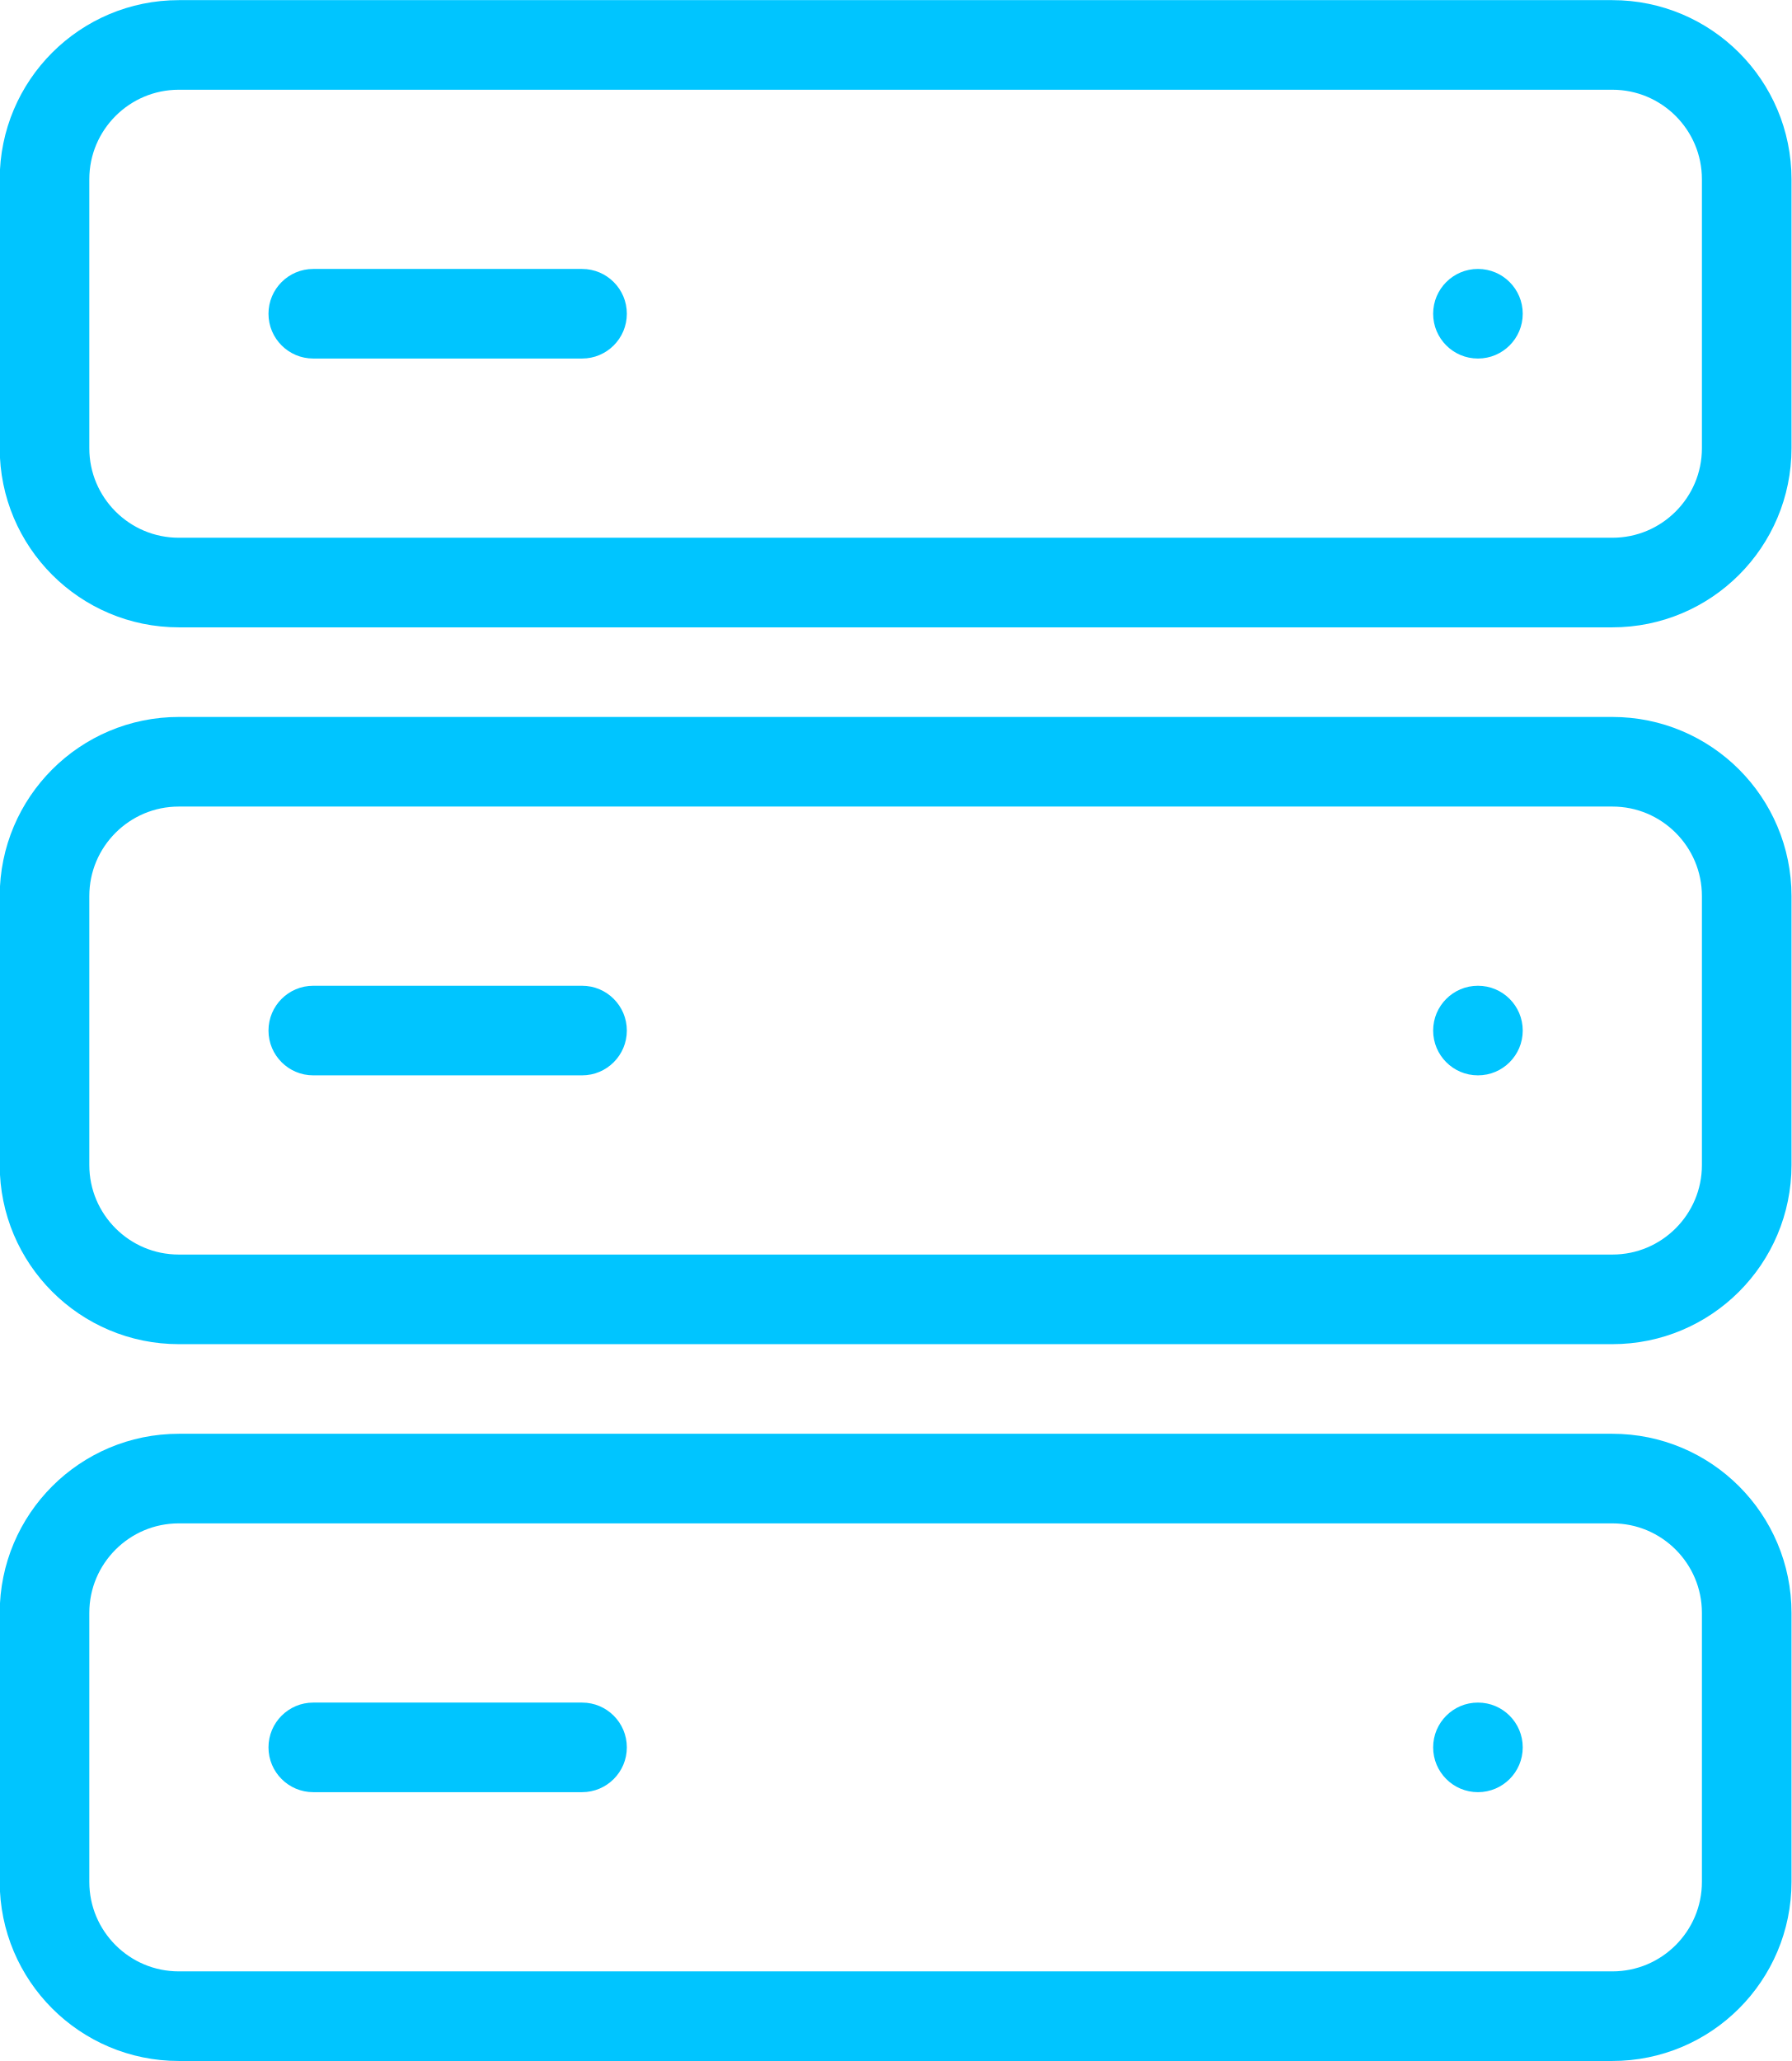
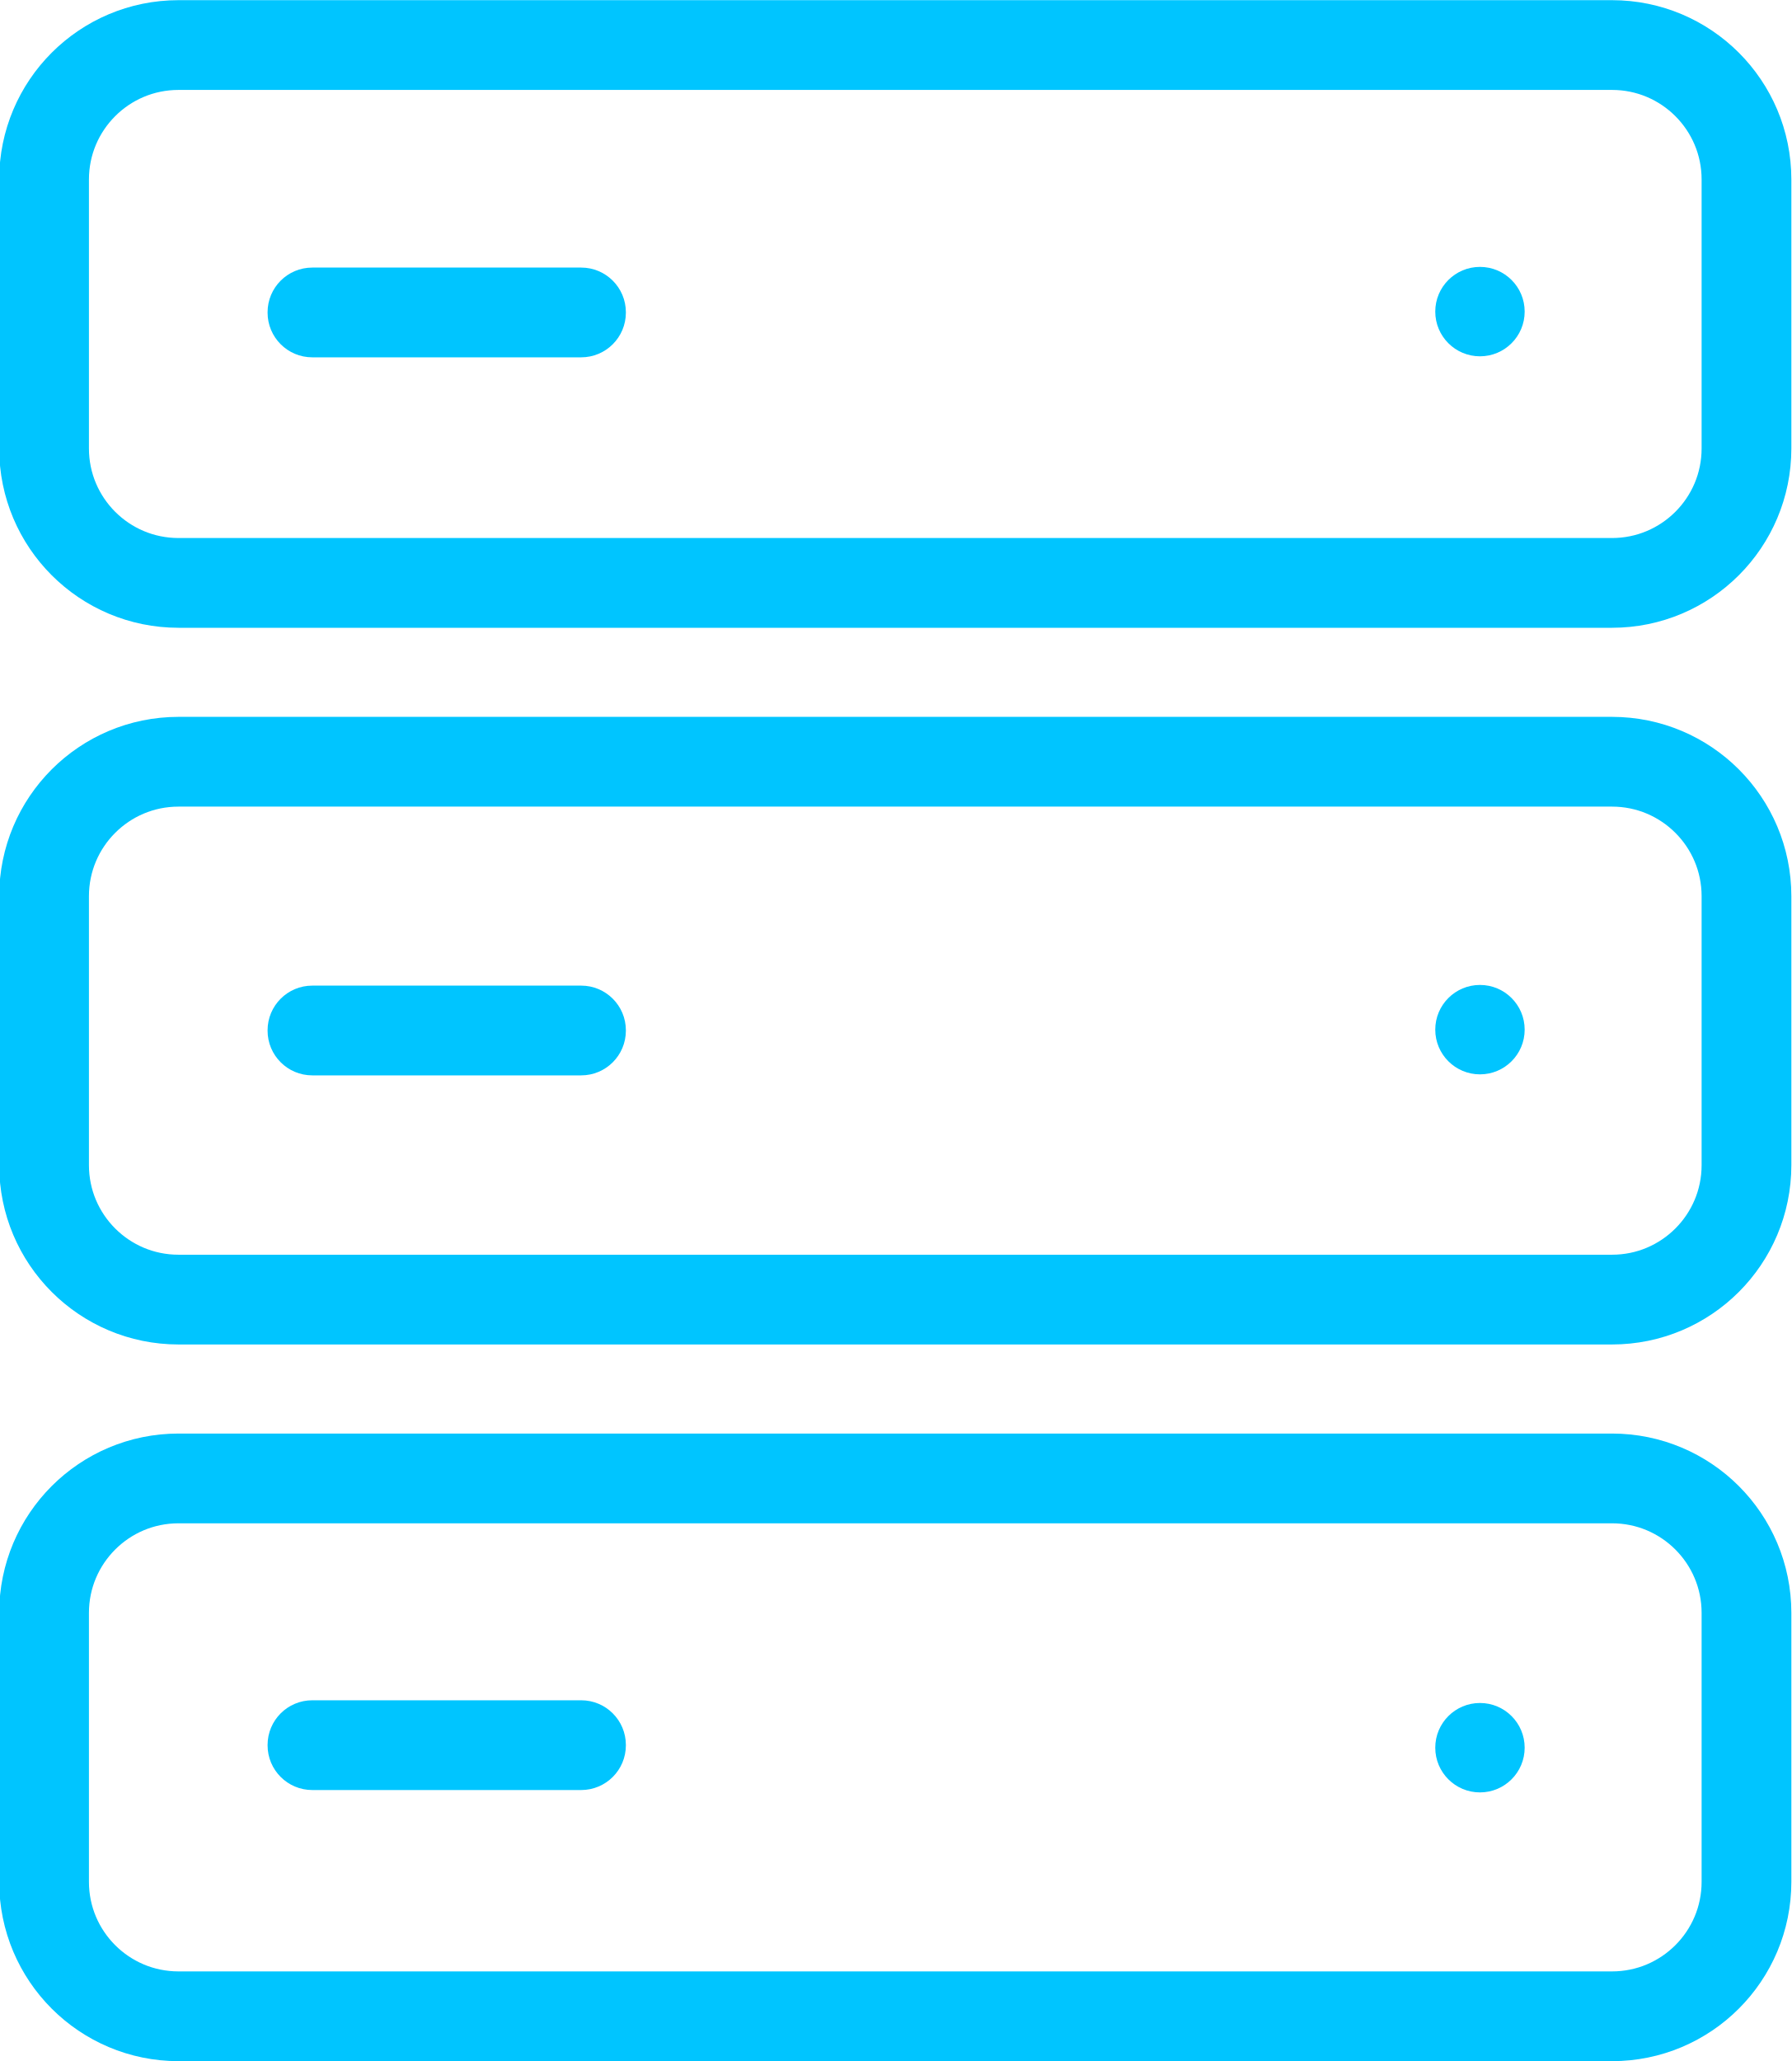
- <svg xmlns="http://www.w3.org/2000/svg" viewBox="0 0 5.292 6.085" height="23" width="20">
-   <g transform="matrix(.26458 0 0 .26458 -.53 0)" fill="none">
-     <path d="M2.5 2A1.5 1.5 0 014 .5h16A1.5 1.5 0 0121.5 2v3A1.5 1.5 0 0120 6.5H4A1.5 1.5 0 012.5 5zM2.5 10A1.5 1.5 0 014 8.5h16a1.5 1.5 0 011.5 1.5v3a1.5 1.5 0 01-1.5 1.5H4A1.5 1.5 0 012.5 13zM2.5 18A1.5 1.5 0 014 16.5h16a1.5 1.5 0 011.5 1.5v3a1.5 1.5 0 01-1.5 1.5H4A1.5 1.5 0 012.5 21z" stroke="#00c5ff" />
-     <circle cx="18.5" cy="3.5" r=".5" fill="#00c5ff" />
-     <circle cx="18.5" cy="11.5" r=".5" fill="#00c5ff" />
-     <circle cx="18.5" cy="19.5" r=".5" fill="#00c5ff" />
-     <rect x="5" y="3" width="4" height="1" rx=".5" fill="#00c5ff" />
-     <rect x="5" y="11" width="4" height="1" rx=".5" fill="#00c5ff" />
-     <rect x="5" y="19" width="4" height="1" rx=".5" fill="#00c5ff" />
+ <svg xmlns="http://www.w3.org/2000/svg" width="19.998" height="22.998" version="1.1" viewBox="0 0 5.291 6.085" xml:space="preserve">
+   <g transform="translate(-102.43 -145.46)">
+     <g stroke-width=".265">
+       <path d="m102.56 145.99a0.397 0.397 0 0 1 0.397-0.397h4.233a0.397 0.397 0 0 1 0.397 0.397v0.794a0.397 0.397 0 0 1-0.397 0.397h-4.233a0.397 0.397 0 0 1-0.397-0.397zm0 2.116a0.397 0.397 0 0 1 0.397-0.397h4.233a0.397 0.397 0 0 1 0.397 0.397v0.794a0.397 0.397 0 0 1-0.397 0.397h-4.233a0.397 0.397 0 0 1-0.397-0.397zm0 2.116a0.397 0.397 0 0 1 0.397-0.397h4.233a0.397 0.397 0 0 1 0.397 0.397v0.794a0.397 0.397 0 0 1-0.397 0.397h-4.233a0.397 0.397 0 0 1-0.397-0.397z" fill="none" stroke="#00c5ff" />
+       <g fill="#00c5ff">
+         <circle cx="106.8" cy="146.38" r=".132" />
+         <circle cx="106.8" cy="148.5" r=".132" />
+         <circle cx="106.8" cy="150.62" r=".132" />
+         <rect x="103.22" y="146.25" width="1.058" height=".265" rx=".132" />
+         <rect x="103.22" y="148.37" width="1.058" height=".265" rx=".132" />
+         <rect x="103.22" y="150.48" width="1.058" height=".265" rx=".132" />
+       </g>
+     </g>
  </g>
</svg>
